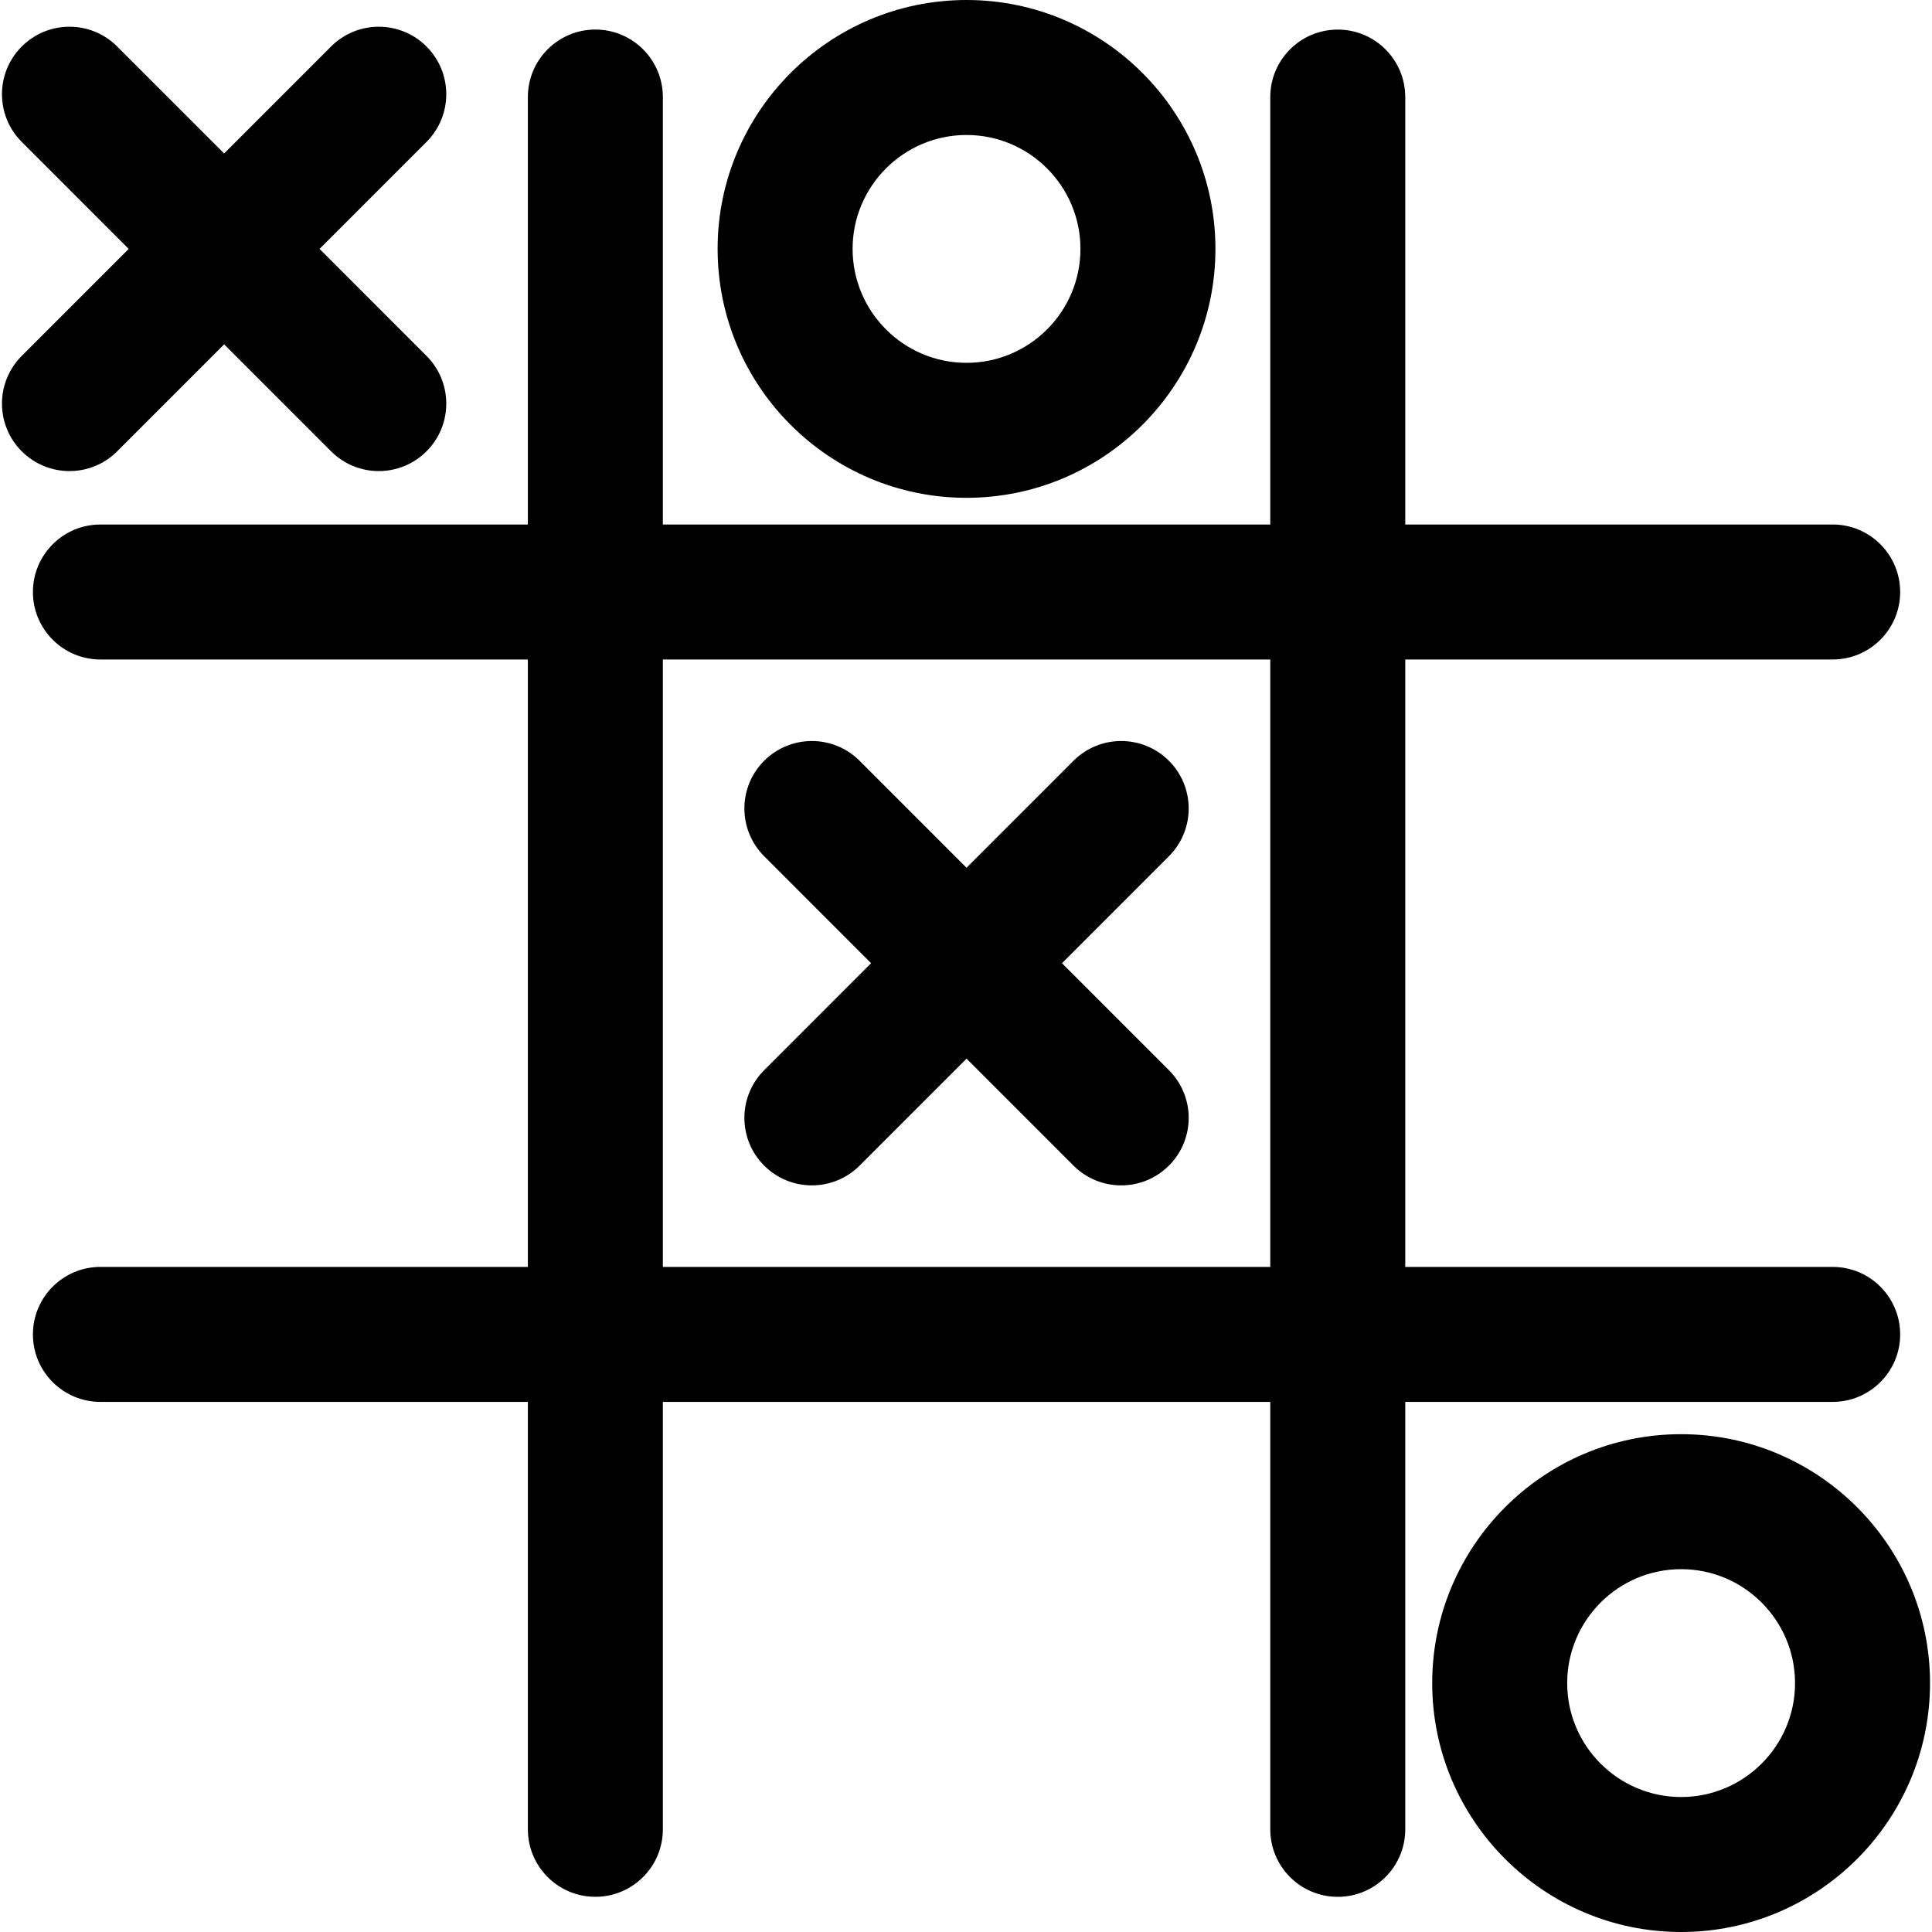
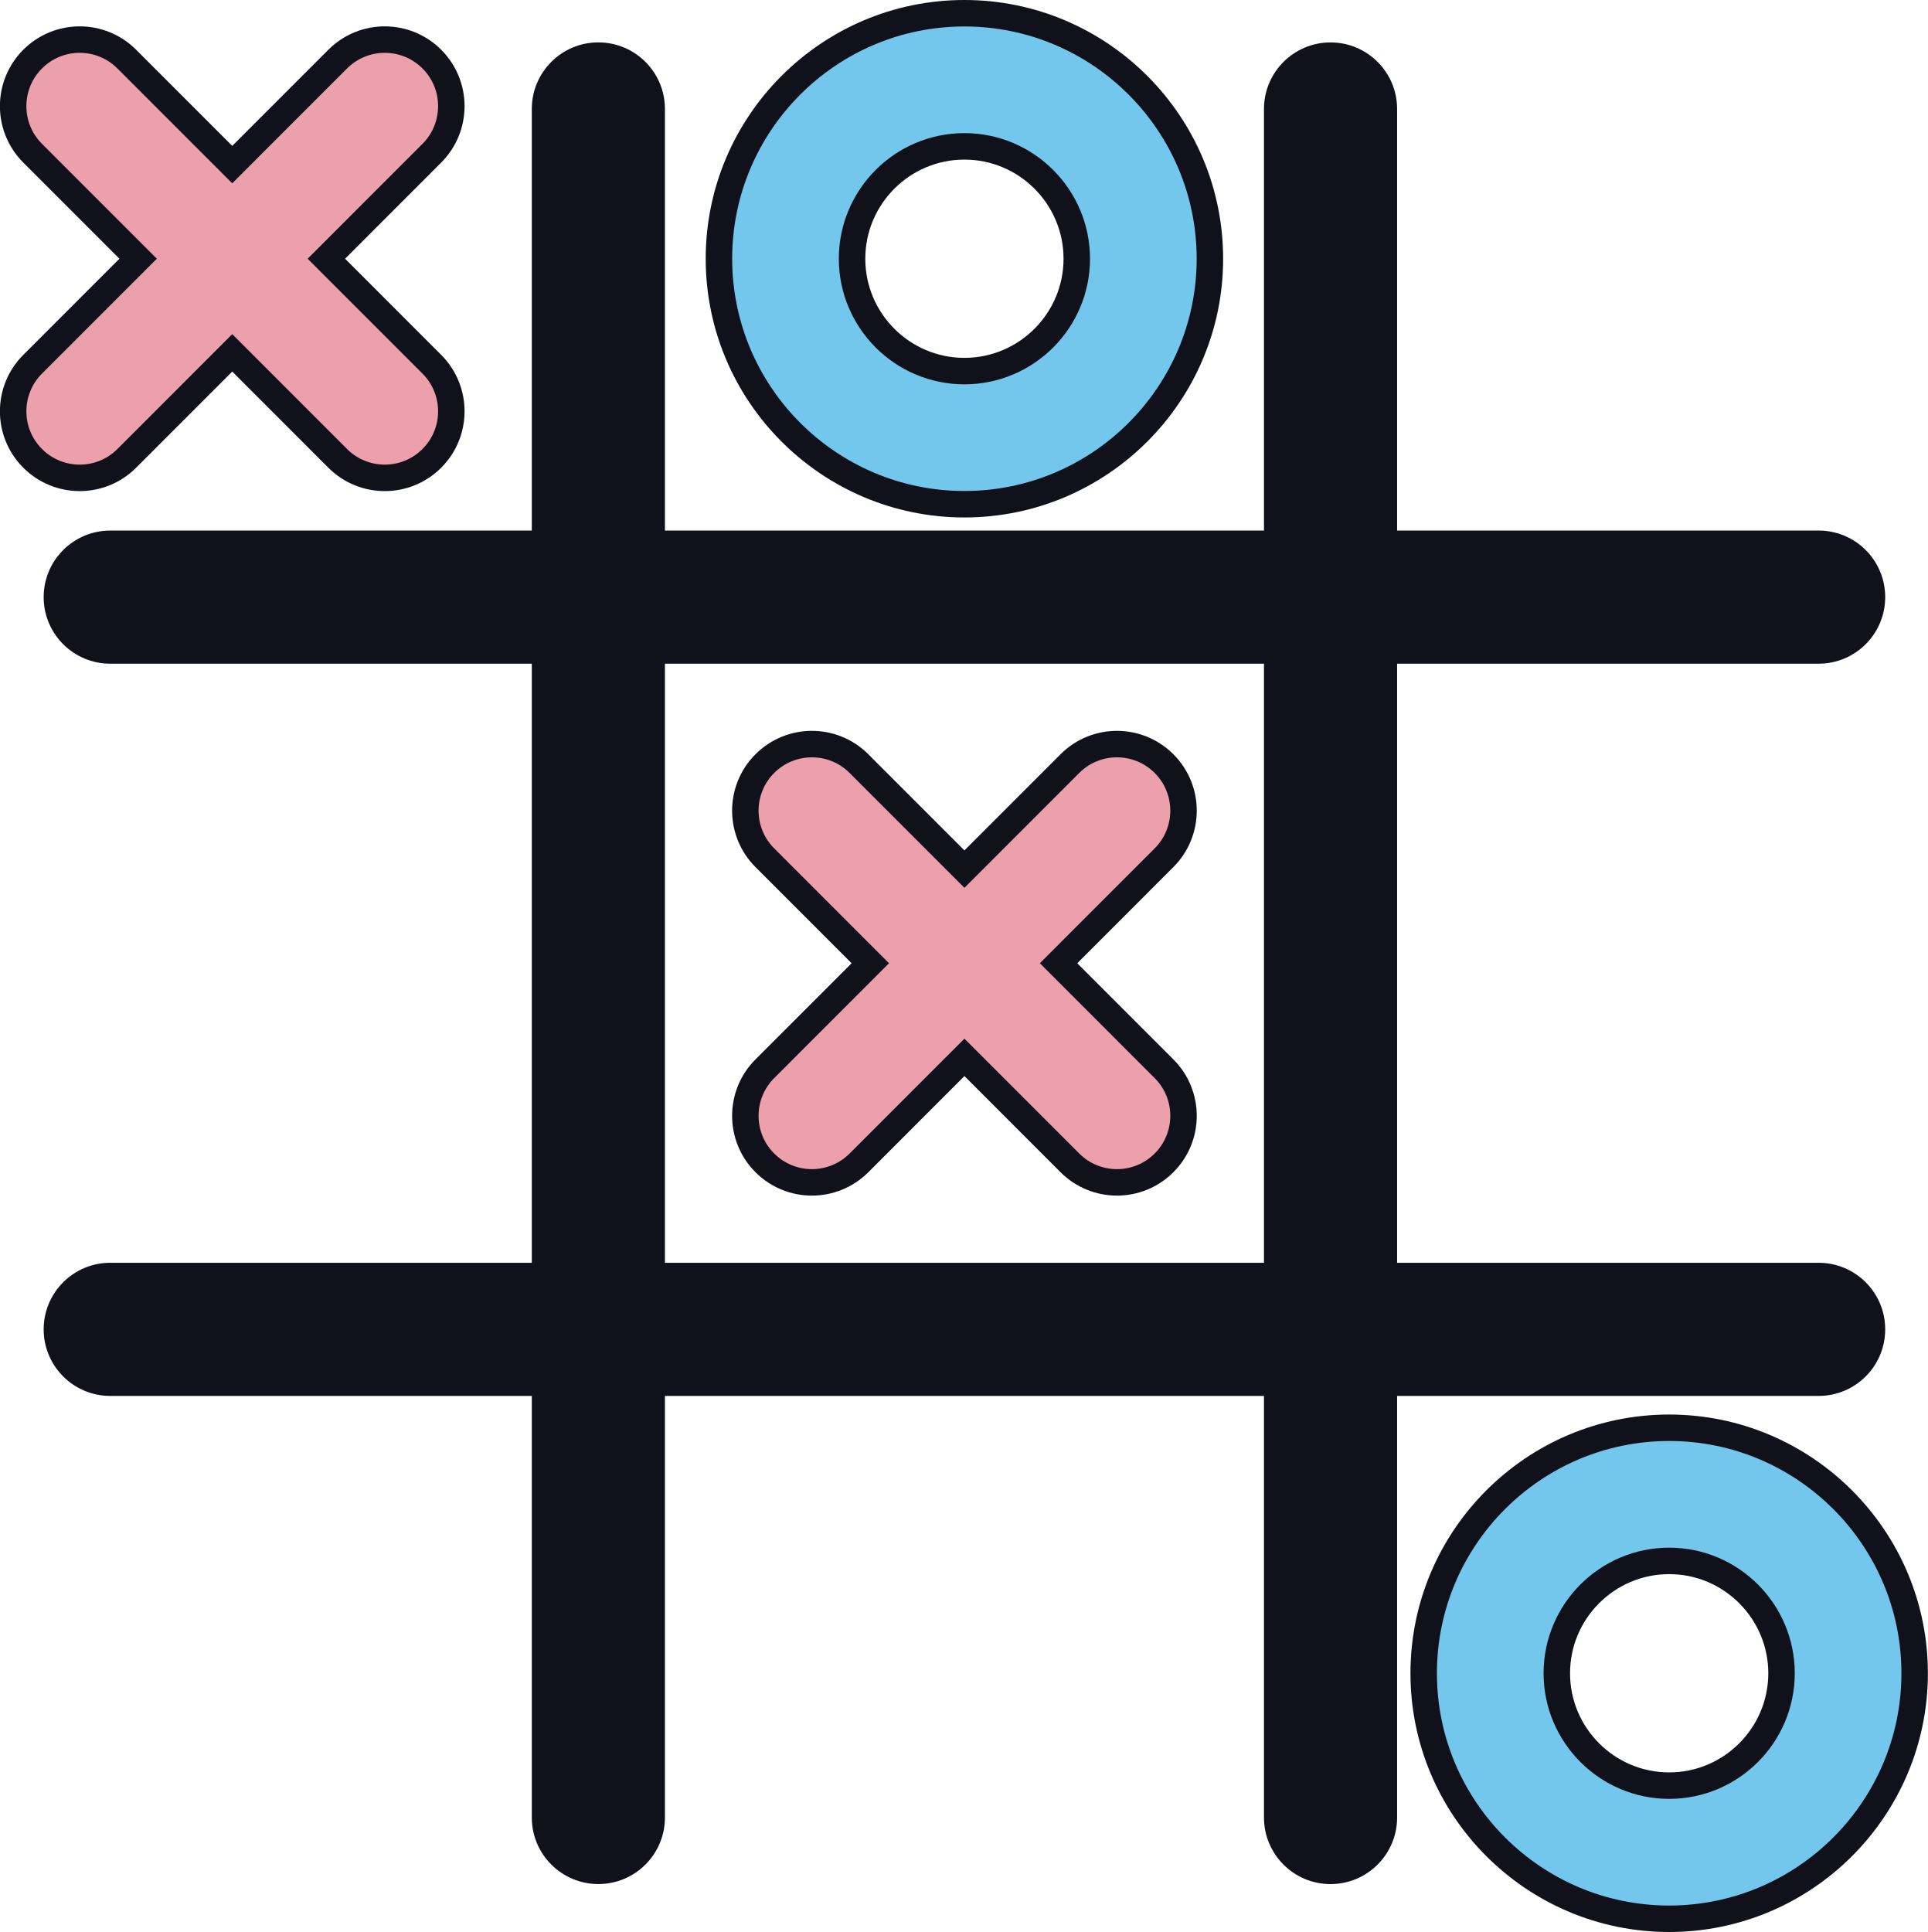
- <svg xmlns="http://www.w3.org/2000/svg" fill="#000000" height="800px" width="800px" version="1.1" id="Capa_1" viewBox="0 0 455.896 455.896" xml:space="preserve">
-   <g>
-     <path d="M432.458,330.806c8.794,0,15.926-7.132,15.926-15.926c0-8.794-7.132-15.926-15.926-15.926H331.599V155.62h100.859   c8.794,0,15.926-7.132,15.926-15.926c0-8.794-7.132-15.926-15.926-15.926H331.599V22.909c0-8.796-7.132-15.926-15.926-15.926   c-8.796,0-15.926,7.13-15.926,15.926v100.859H156.414V22.902c0-8.794-7.132-15.926-15.926-15.926   c-8.796,0-15.926,7.132-15.926,15.926v100.867H23.695c-8.794,0-15.926,7.132-15.926,15.926c0,8.794,7.132,15.926,15.926,15.926   h100.867v143.333H23.695c-8.794,0-15.926,7.132-15.926,15.926c0,8.794,7.132,15.926,15.926,15.926h100.867v100.859   c0,8.796,7.13,15.926,15.926,15.926c8.794,0,15.926-7.13,15.926-15.926V330.806h143.333v100.867c0,8.794,7.13,15.926,15.926,15.926   c8.794,0,15.926-7.132,15.926-15.926V330.806H432.458z M156.414,298.954V155.62h143.333v143.333H156.414z" />
-     <path d="M27.652,106.497l25.235-25.241l25.235,25.241c3.11,3.11,7.184,4.666,11.26,4.666c4.075,0,8.149-1.556,11.26-4.666   c6.222-6.213,6.222-16.299,0-22.519L75.408,58.735l25.233-25.243c6.222-6.221,6.222-16.306,0-22.519   c-6.221-6.221-16.299-6.221-22.519,0L52.887,36.214L27.652,10.973c-6.221-6.221-16.299-6.221-22.519,0   c-6.222,6.213-6.222,16.299,0,22.519l25.233,25.243L5.133,83.977c-6.222,6.221-6.222,16.307,0,22.519   c3.11,3.11,7.184,4.666,11.26,4.666C20.468,111.163,24.542,109.607,27.652,106.497z" />
-     <path d="M250.596,227.287l25.235-25.243c6.221-6.221,6.221-16.307,0-22.519c-6.222-6.222-16.3-6.222-22.521,0l-25.235,25.241   l-25.235-25.241c-6.221-6.222-16.299-6.222-22.519,0c-6.221,6.213-6.221,16.299,0,22.519l25.235,25.243l-25.235,25.243   c-6.221,6.221-6.221,16.307,0,22.519c3.11,3.11,7.186,4.666,11.26,4.666c4.075,0,8.149-1.556,11.26-4.666l25.235-25.241   l25.235,25.241c3.11,3.11,7.186,4.666,11.26,4.666c4.076,0,8.149-1.556,11.261-4.666c6.221-6.213,6.221-16.299,0-22.519   L250.596,227.287z" />
-     <path d="M228.072,117.47c32.389,0,58.735-26.346,58.735-58.735C286.807,26.346,260.461,0,228.072,0   c-32.389,0-58.735,26.346-58.735,58.735C169.337,91.123,195.684,117.47,228.072,117.47z M228.072,31.852   c14.822,0,26.883,12.061,26.883,26.883c0,14.822-12.061,26.883-26.883,26.883c-14.822,0-26.883-12.061-26.883-26.883   C201.189,43.913,213.25,31.852,228.072,31.852z" />
-     <path d="M396.695,338.426c-32.389,0-58.735,26.346-58.735,58.735s26.346,58.735,58.735,58.735   c32.388,0,58.735-26.346,58.735-58.735S429.083,338.426,396.695,338.426z M396.695,424.044c-14.822,0-26.883-12.061-26.883-26.883   s12.061-26.883,26.883-26.883c14.822,0,26.883,12.061,26.883,26.883S411.517,424.044,396.695,424.044z" />
+ <svg xmlns="http://www.w3.org/2000/svg" width="192.748mm" height="193.146mm" viewBox="0 0 192.748 193.146" version="1.1" id="svg1" xml:space="preserve">
+   <defs id="defs1">
+     <style id="style1">.cls-1{fill:#dabc45;}.cls-2{fill:#7bb677;}</style>
+   </defs>
+   <g id="g8" transform="translate(-8.934366,-76.20001)">
+     <g style="fill:#000000" id="g7" transform="matrix(0.4178585,0,0,0.4178585,10.05406,77.52292)">
+       <g id="g5">
+         <path d="m 432.458,330.806 c 8.794,0 15.926,-7.132 15.926,-15.926 0,-8.794 -7.132,-15.926 -15.926,-15.926 H 331.599 V 155.62 h 100.859 c 8.794,0 15.926,-7.132 15.926,-15.926 0,-8.794 -7.132,-15.926 -15.926,-15.926 H 331.599 V 22.909 c 0,-8.796 -7.132,-15.926 -15.926,-15.926 -8.796,0 -15.926,7.13 -15.926,15.926 V 123.768 H 156.414 V 22.902 c 0,-8.794 -7.132,-15.926 -15.926,-15.926 -8.796,0 -15.926,7.132 -15.926,15.926 V 123.769 H 23.695 c -8.794,0 -15.926,7.132 -15.926,15.926 0,8.794 7.132,15.926 15.926,15.926 H 124.562 V 298.954 H 23.695 c -8.794,0 -15.926,7.132 -15.926,15.926 0,8.794 7.132,15.926 15.926,15.926 h 100.867 v 100.859 c 0,8.796 7.13,15.926 15.926,15.926 8.794,0 15.926,-7.13 15.926,-15.926 V 330.806 h 143.333 v 100.867 c 0,8.794 7.13,15.926 15.926,15.926 8.794,0 15.926,-7.132 15.926,-15.926 V 330.806 Z M 156.414,298.954 V 155.62 H 299.747 V 298.953 H 156.414 Z" id="path1" style="fill:#11111b;fill-opacity:1" />
+         <path d="m 27.652,106.497 25.235,-25.241 25.235,25.241 c 3.11,3.11 7.184,4.666 11.26,4.666 4.075,0 8.149,-1.556 11.26,-4.666 6.222,-6.213 6.222,-16.299 0,-22.519 L 75.408,58.735 100.641,33.492 c 6.222,-6.221 6.222,-16.306 0,-22.519 -6.221,-6.221 -16.299,-6.221 -22.519,0 L 52.887,36.214 27.652,10.973 c -6.221,-6.221 -16.299,-6.221 -22.519,0 -6.222,6.213 -6.222,16.299 0,22.519 L 30.366,58.735 5.133,83.977 c -6.222,6.221 -6.222,16.307 0,22.519 3.11,3.11 7.184,4.666 11.26,4.666 4.075,10e-4 8.149,-1.555 11.259,-4.665 z" id="path2" style="fill:#eba0ac;fill-opacity:1;stroke:#11111b;stroke-width:6.332;stroke-dasharray:none;stroke-opacity:1" />
+         <path d="m 250.596,227.287 25.235,-25.243 c 6.221,-6.221 6.221,-16.307 0,-22.519 -6.222,-6.222 -16.3,-6.222 -22.521,0 l -25.235,25.241 -25.235,-25.241 c -6.221,-6.222 -16.299,-6.222 -22.519,0 -6.221,6.213 -6.221,16.299 0,22.519 l 25.235,25.243 -25.235,25.243 c -6.221,6.221 -6.221,16.307 0,22.519 3.11,3.11 7.186,4.666 11.26,4.666 4.075,0 8.149,-1.556 11.26,-4.666 l 25.235,-25.241 25.235,25.241 c 3.11,3.11 7.186,4.666 11.26,4.666 4.076,0 8.149,-1.556 11.261,-4.666 6.221,-6.213 6.221,-16.299 0,-22.519 z" id="path3" style="fill:#eba0ac;fill-opacity:1;stroke:#11111b;stroke-width:6.332;stroke-dasharray:none;stroke-opacity:1" />
+         <path d="m 228.072,117.47 c 32.389,0 58.735,-26.346 58.735,-58.735 C 286.807,26.346 260.461,0 228.072,0 c -32.389,0 -58.735,26.346 -58.735,58.735 0,32.388 26.347,58.735 58.735,58.735 z m 0,-85.618 c 14.822,0 26.883,12.061 26.883,26.883 0,14.822 -12.061,26.883 -26.883,26.883 -14.822,0 -26.883,-12.061 -26.883,-26.883 0,-14.822 12.061,-26.883 26.883,-26.883 z" id="path4" style="fill:#74c7ec;fill-opacity:1;stroke:#11111b;stroke-width:6.332;stroke-dasharray:none;stroke-opacity:1" />
+         <path d="m 396.695,338.426 c -32.389,0 -58.735,26.346 -58.735,58.735 0,32.389 26.346,58.735 58.735,58.735 32.388,0 58.735,-26.346 58.735,-58.735 0,-32.389 -26.347,-58.735 -58.735,-58.735 z m 0,85.618 c -14.822,0 -26.883,-12.061 -26.883,-26.883 0,-14.822 12.061,-26.883 26.883,-26.883 14.822,0 26.883,12.061 26.883,26.883 0,14.822 -12.061,26.883 -26.883,26.883 z" id="path5" style="fill:#74c7ec;fill-opacity:1;stroke:#11111b;stroke-width:6.332;stroke-dasharray:none;stroke-opacity:1" />
+       </g>
+     </g>
  </g>
</svg>
